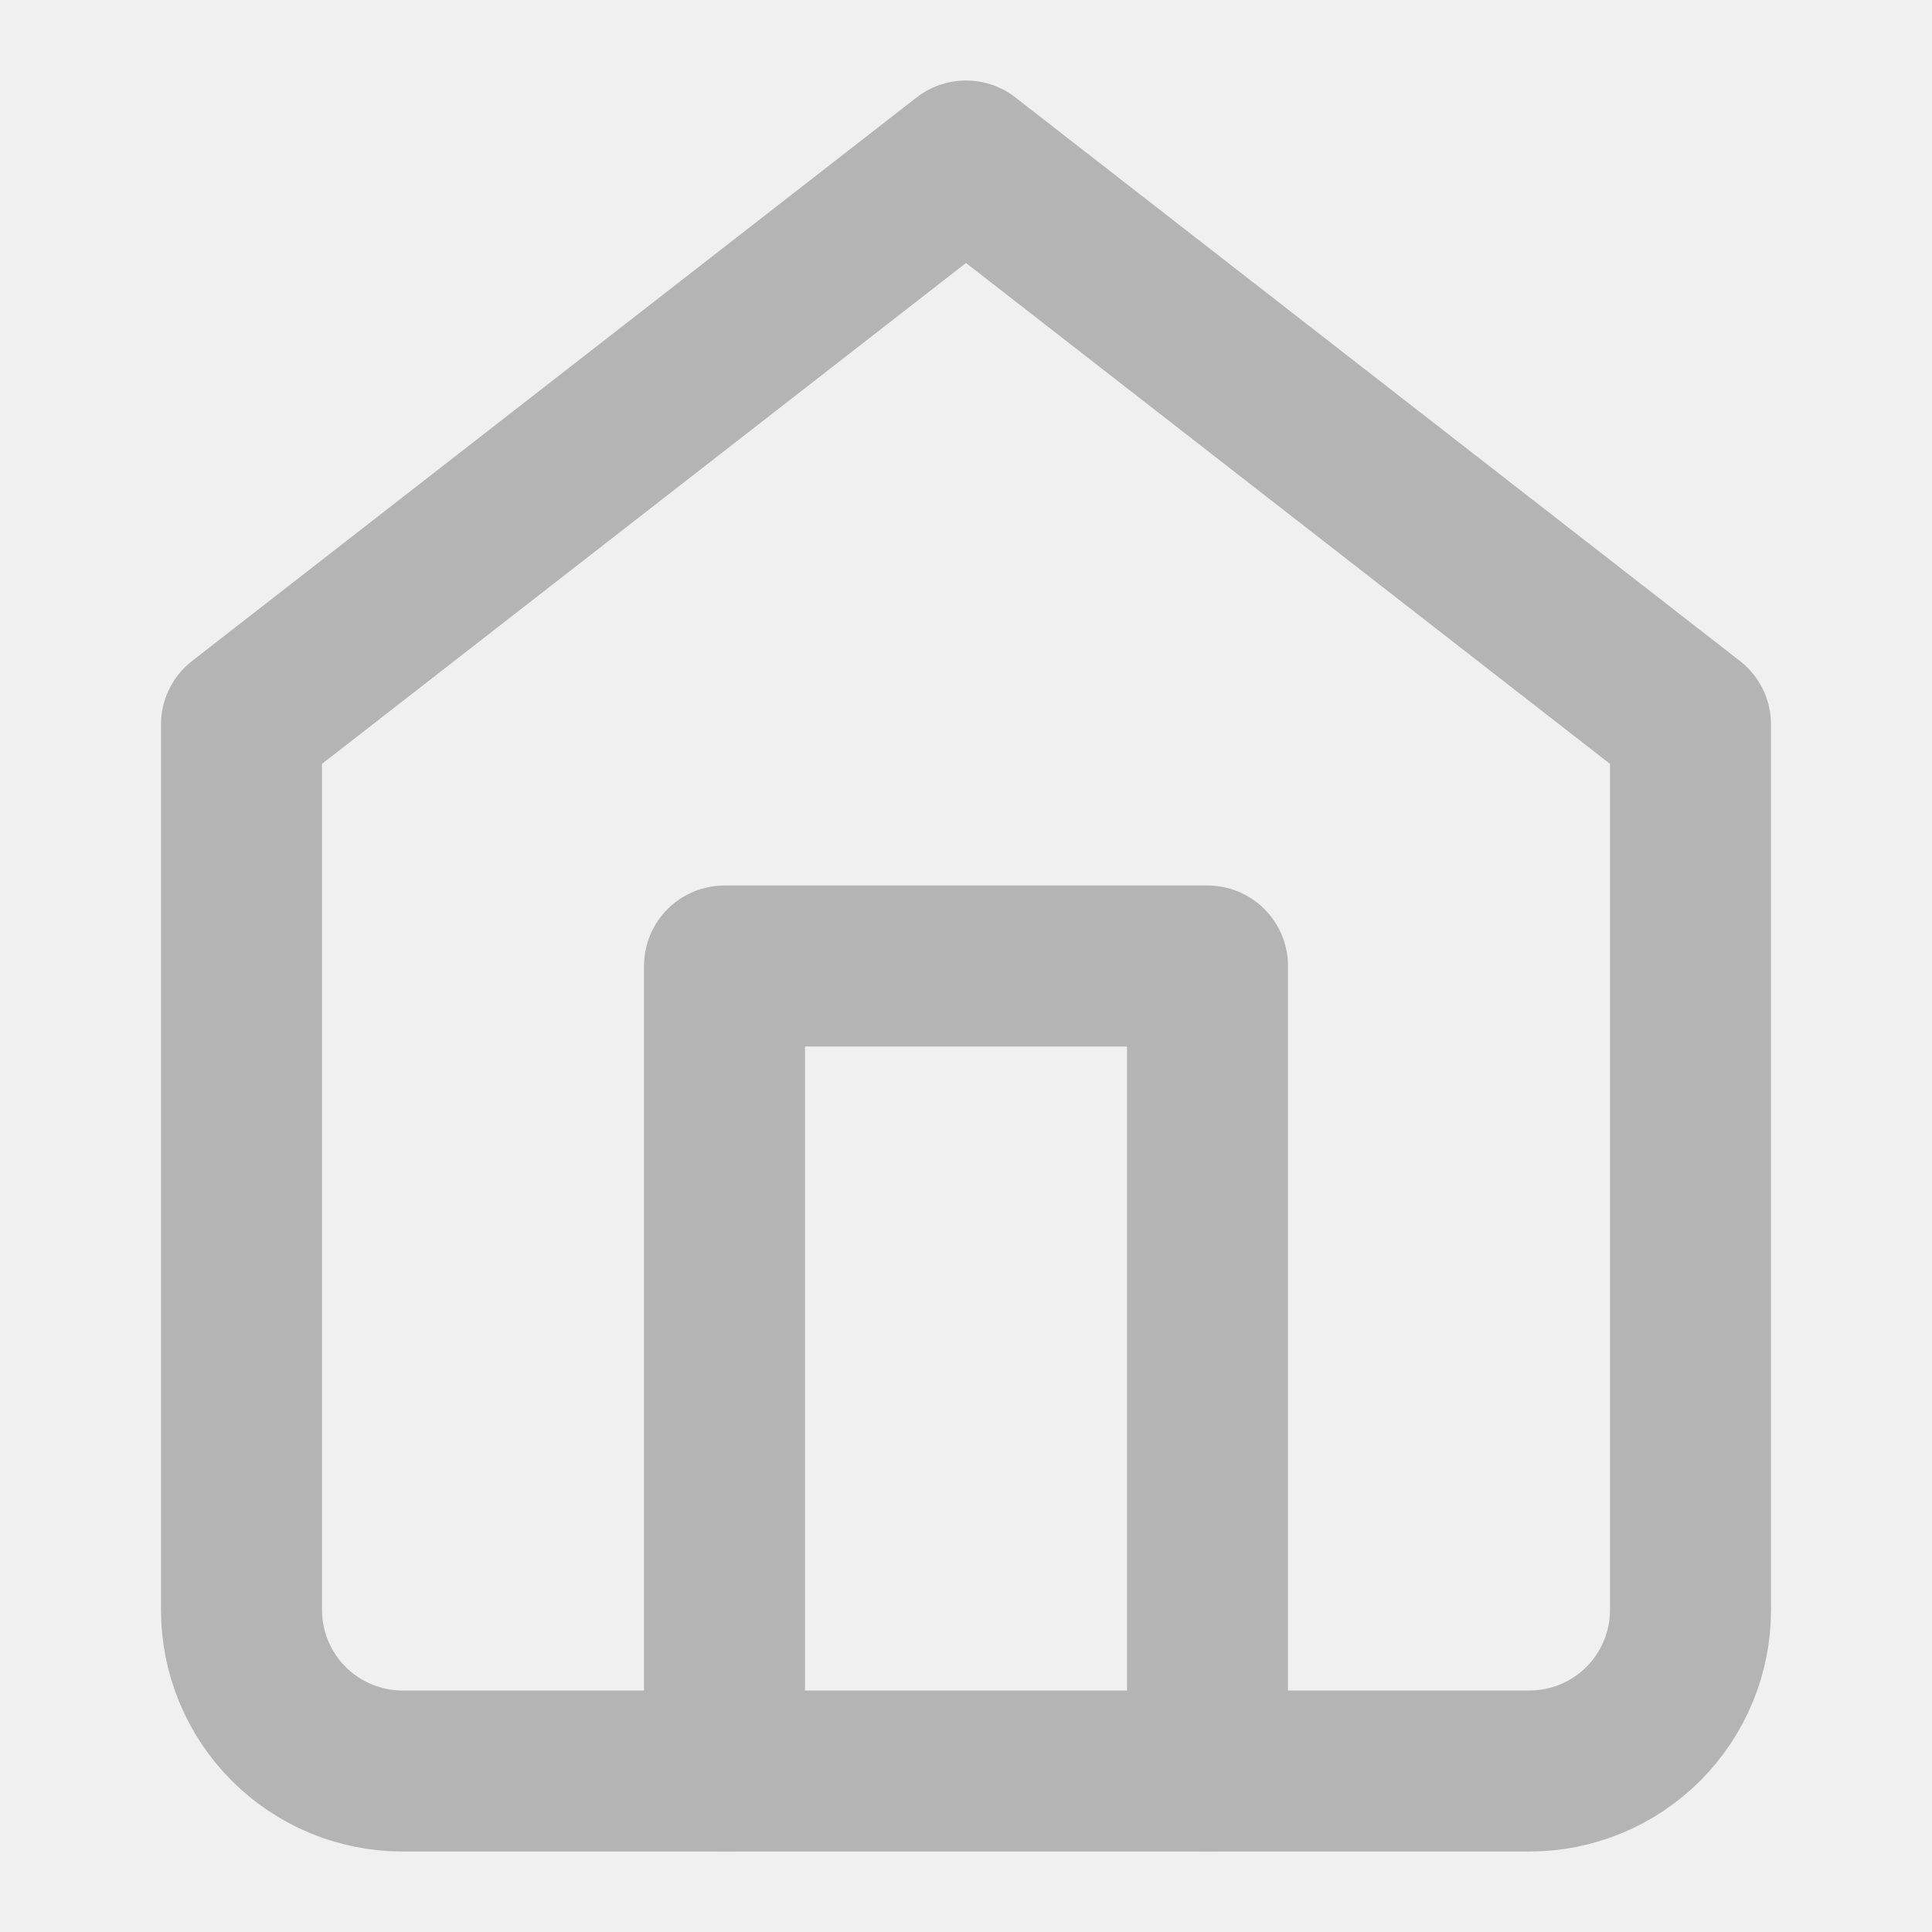
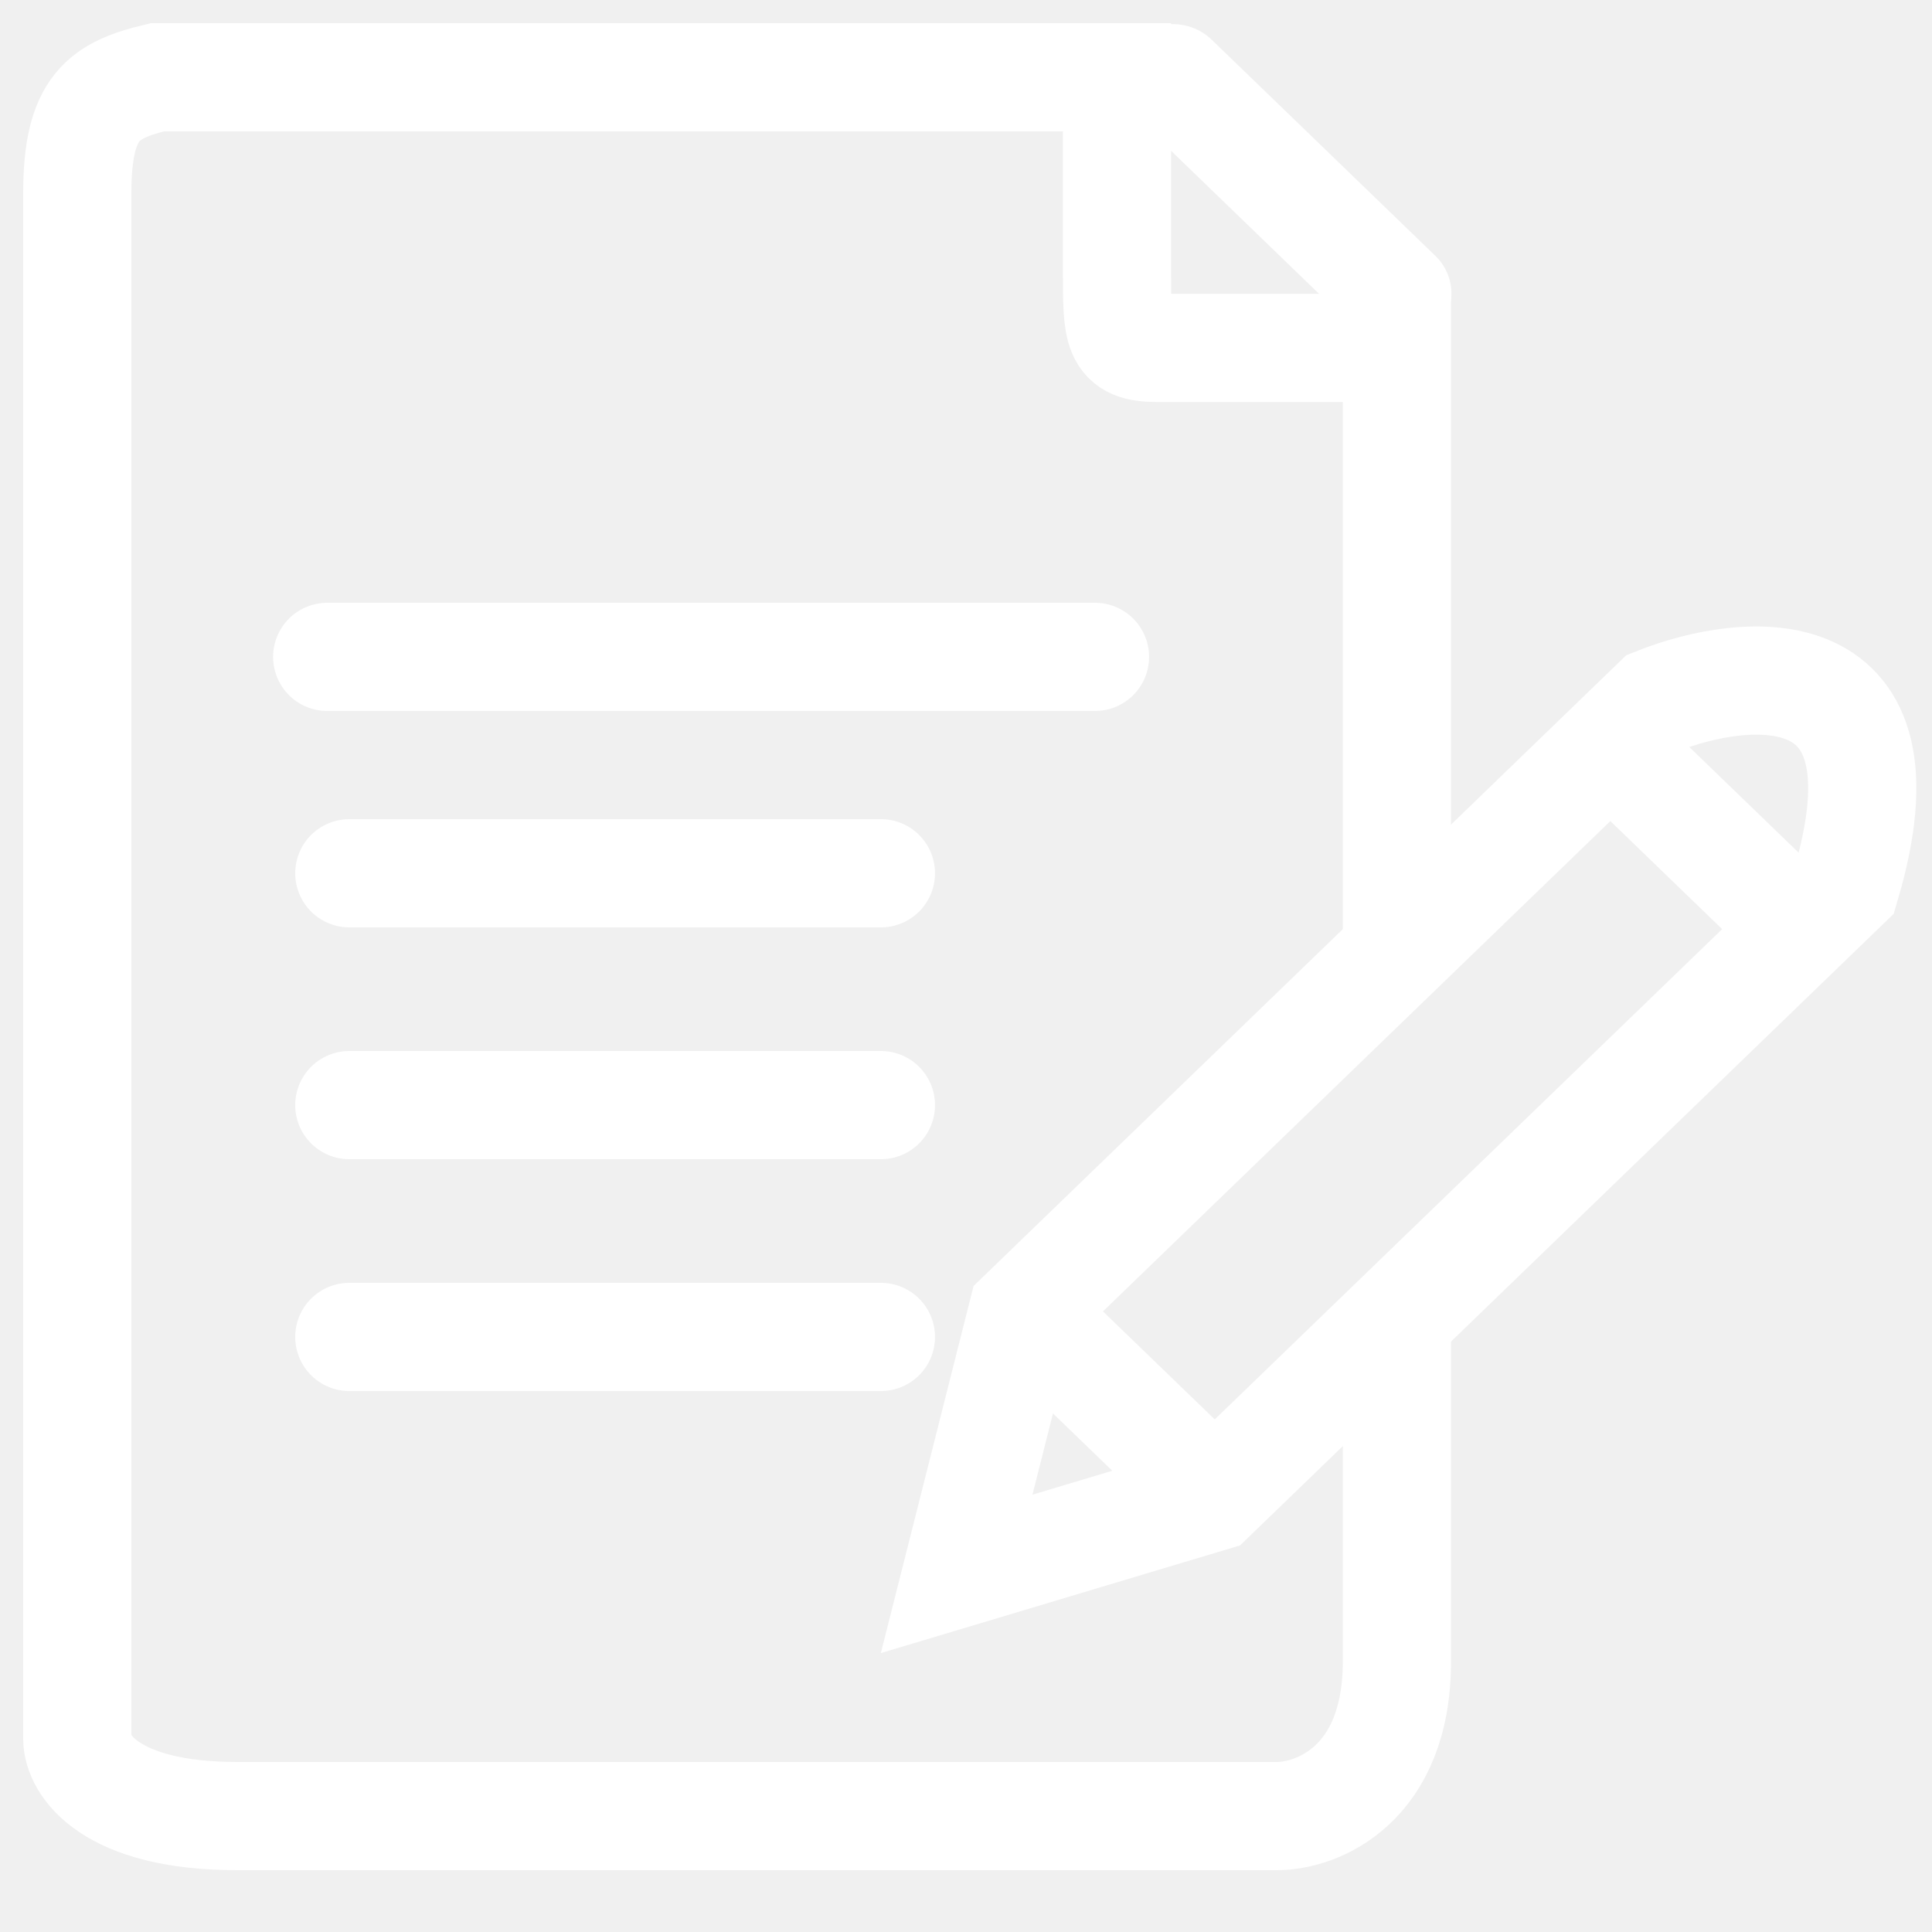
- <svg xmlns="http://www.w3.org/2000/svg" width="100%" height="100%" viewBox="0 0 24 24" version="1.1" xml:space="preserve" style="fill-rule:evenodd;clip-rule:evenodd;stroke-linecap:round;stroke-linejoin:round;">
-   <path d="M3,9l9,-7l9,7l0,11c0,0.53 -0.211,1.039 -0.586,1.414c-0.375,0.375 -0.884,0.586 -1.414,0.586l-14,0c-0.53,0 -1.039,-0.211 -1.414,-0.586c-0.375,-0.375 -0.586,-0.884 -0.586,-1.414l-0,-11Z" style="fill:none;fill-rule:nonzero;stroke:#b4b4b4;stroke-width:2px;" />
-   <path d="M9,22l0,-10l6,0l0,10" style="fill:none;fill-rule:nonzero;stroke:#b4b4b4;stroke-width:2px;" />
+ <svg xmlns="http://www.w3.org/2000/svg" width="25" height="25" viewBox="0 0 25 25" fill="none">
+   <path d="M4.234 8.5H14.169" stroke="white" stroke-width="1.4" stroke-linecap="round" />
+   <line x1="4.52" y1="17.3" x2="11.399" y2="17.3" stroke="white" stroke-width="1.4" stroke-linecap="round" />
+   <line x1="4.52" y1="14.3" x2="11.399" y2="14.3" stroke="white" stroke-width="1.4" stroke-linecap="round" />
+   <line x1="4.52" y1="11.3" x2="11.399" y2="11.3" stroke="white" stroke-width="1.4" stroke-linecap="round" />
+   <line y1="-0.7" x2="3.412" y2="-0.7" transform="matrix(-0.71913 -0.694875 0.71913 -0.694875 16.2224 18.8537)" stroke="white" stroke-width="1.4" />
+   <path d="M13.228 17.005L12.379 20.366L15.682 19.376L23.885 11.45C24.782 8.414 22.623 8.604 21.431 9.078L13.228 17.005Z" stroke="white" stroke-width="1.4" />
+   <line y1="-0.7" x2="3.412" y2="-0.7" transform="matrix(-0.71913 -0.694875 0.71913 -0.694875 23.7949 11.5366)" stroke="white" stroke-width="1.4" />
+   <path d="M18.076 12.502V4.502H14.971C14.454 4.502 14.454 4.3 14.454 3.5C14.454 2.7 14.454 1.5 14.454 1H2.035C1.345 1.167 1 1.377 1 2.5L1 22.5C1 22.833 1.414 23.5 3.07 23.5C4.726 23.5 12.729 23.5 16.524 23.5C17.041 23.5 18.076 23.1 18.076 21.5C18.076 19.9 18.076 17.833 18.076 17" stroke="white" stroke-width="1.4" />
+   <line x1="0.7" y1="-0.7" x2="4.724" y2="-0.7" transform="matrix(0.719131 0.694875 -0.719131 0.694875 14.1688 1)" stroke="white" stroke-width="1.4" stroke-linecap="round" />
</svg>
